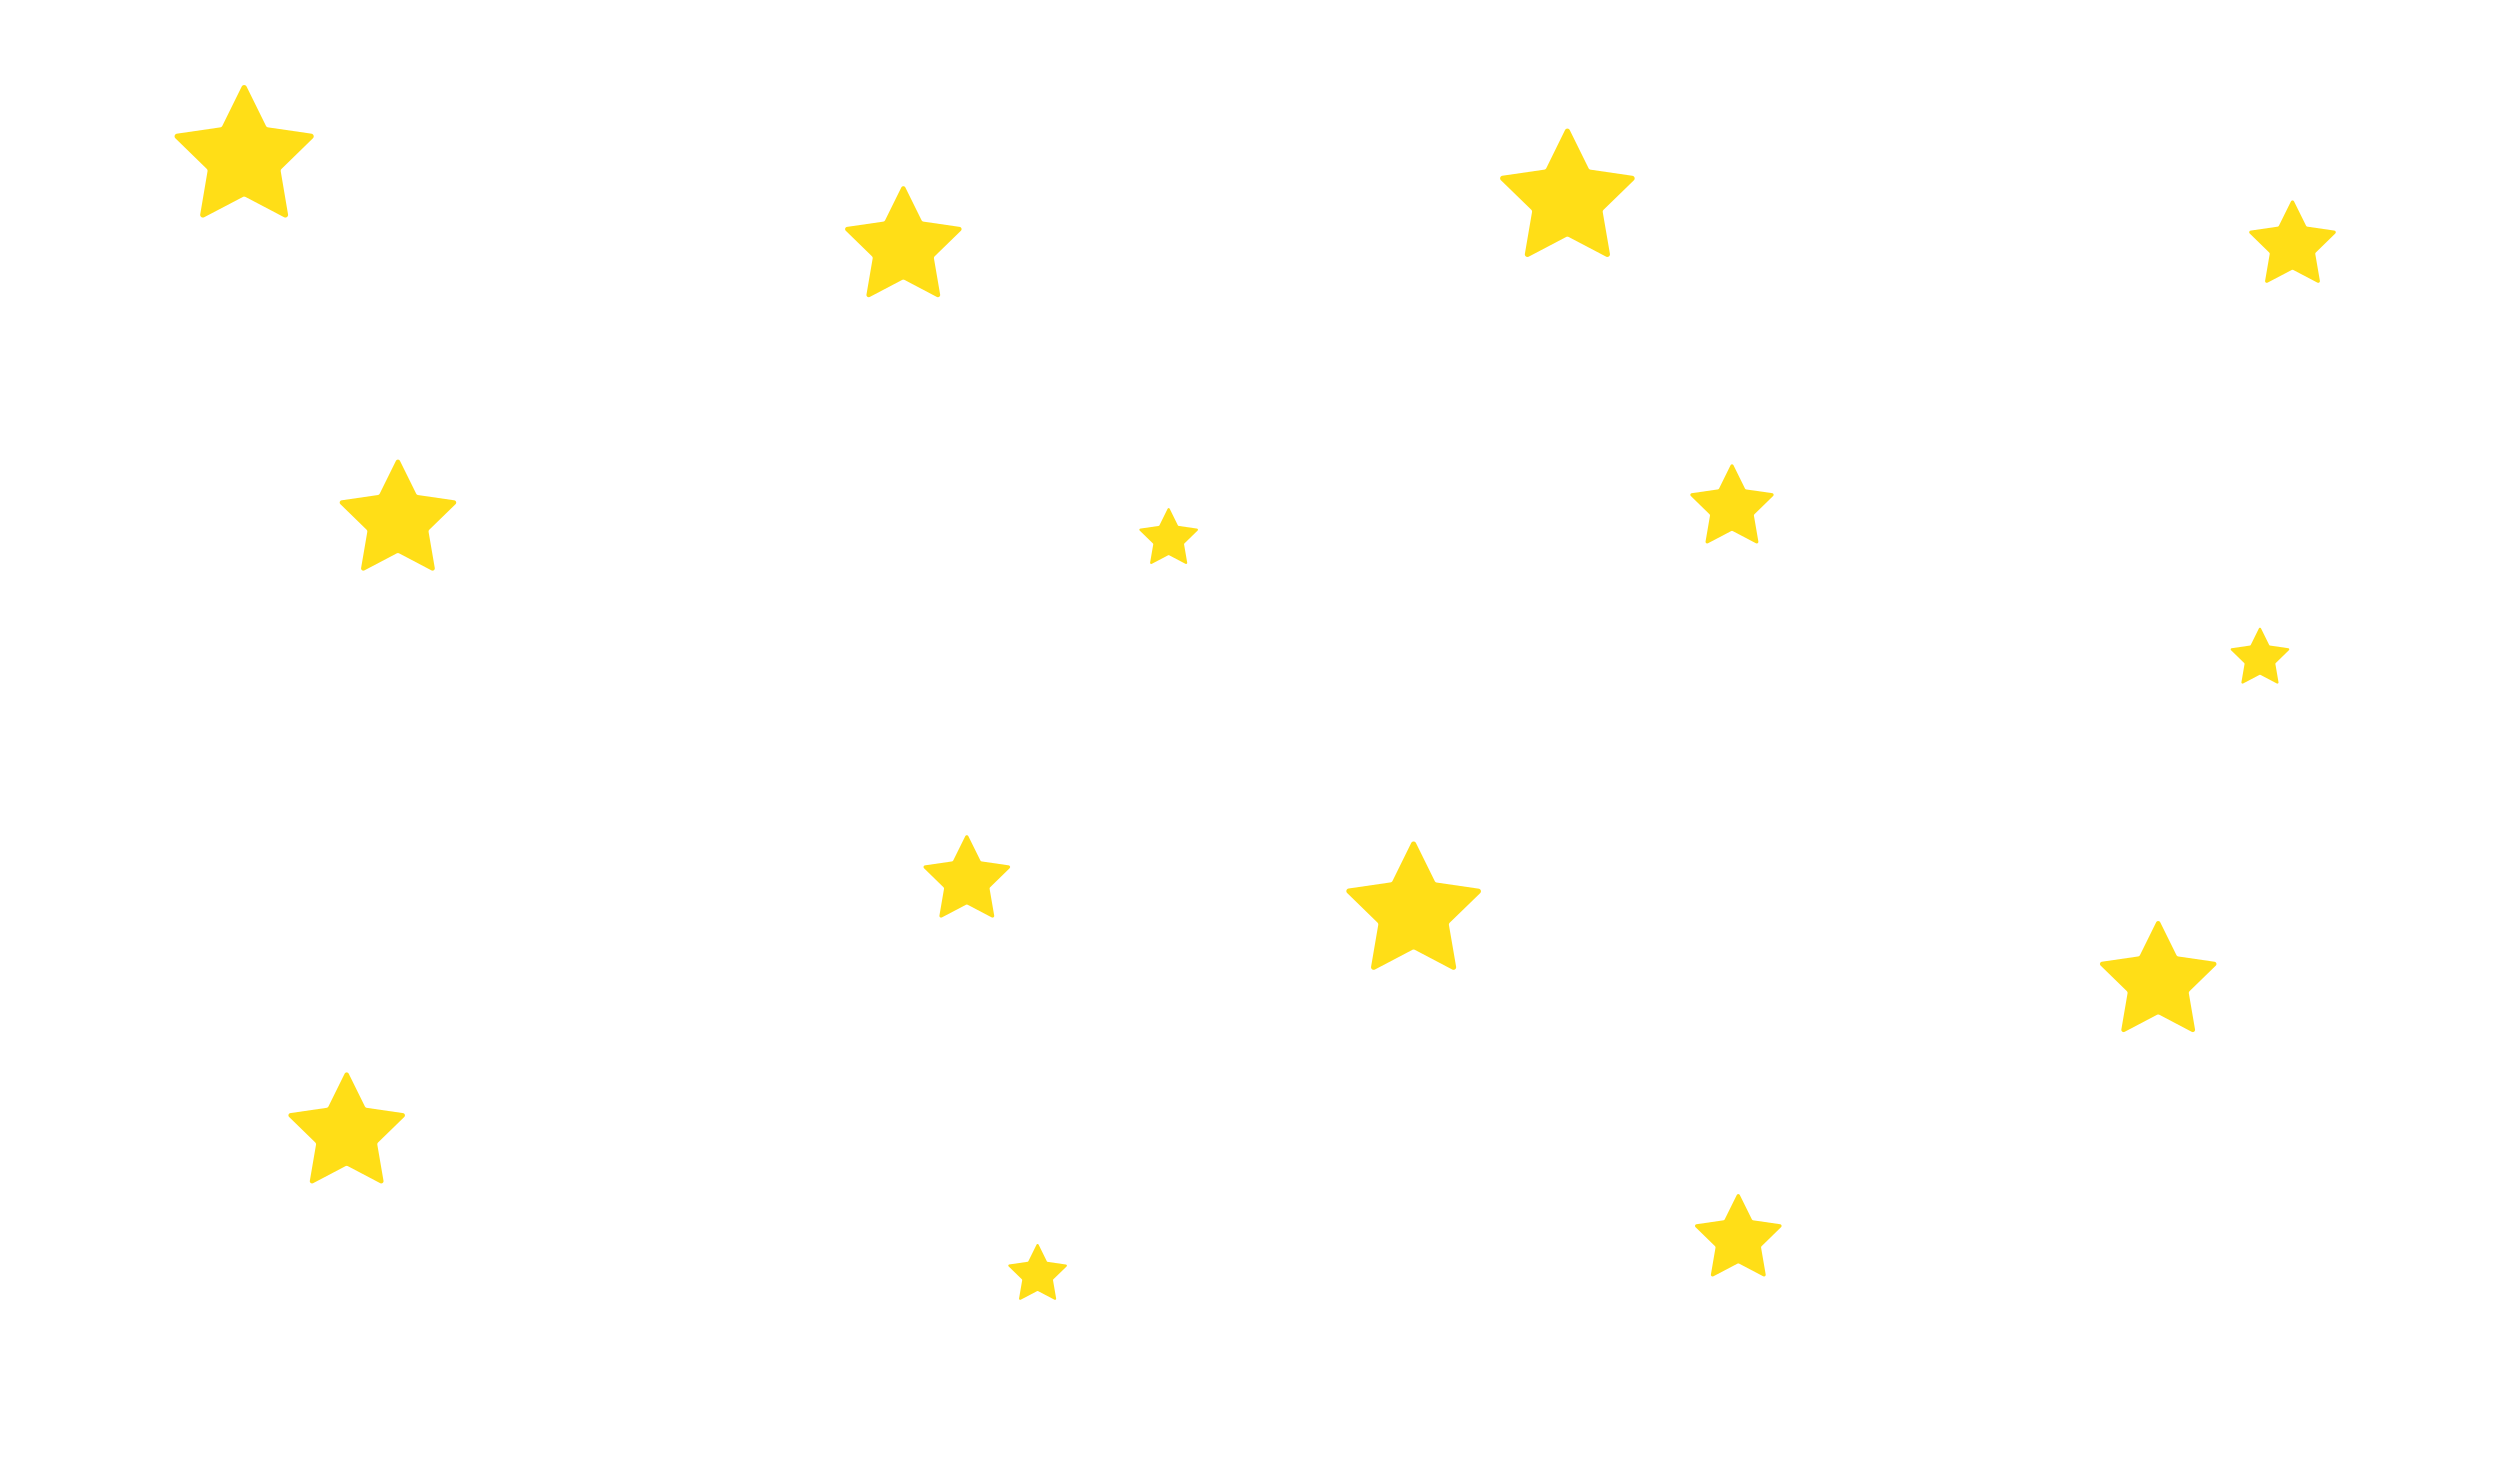
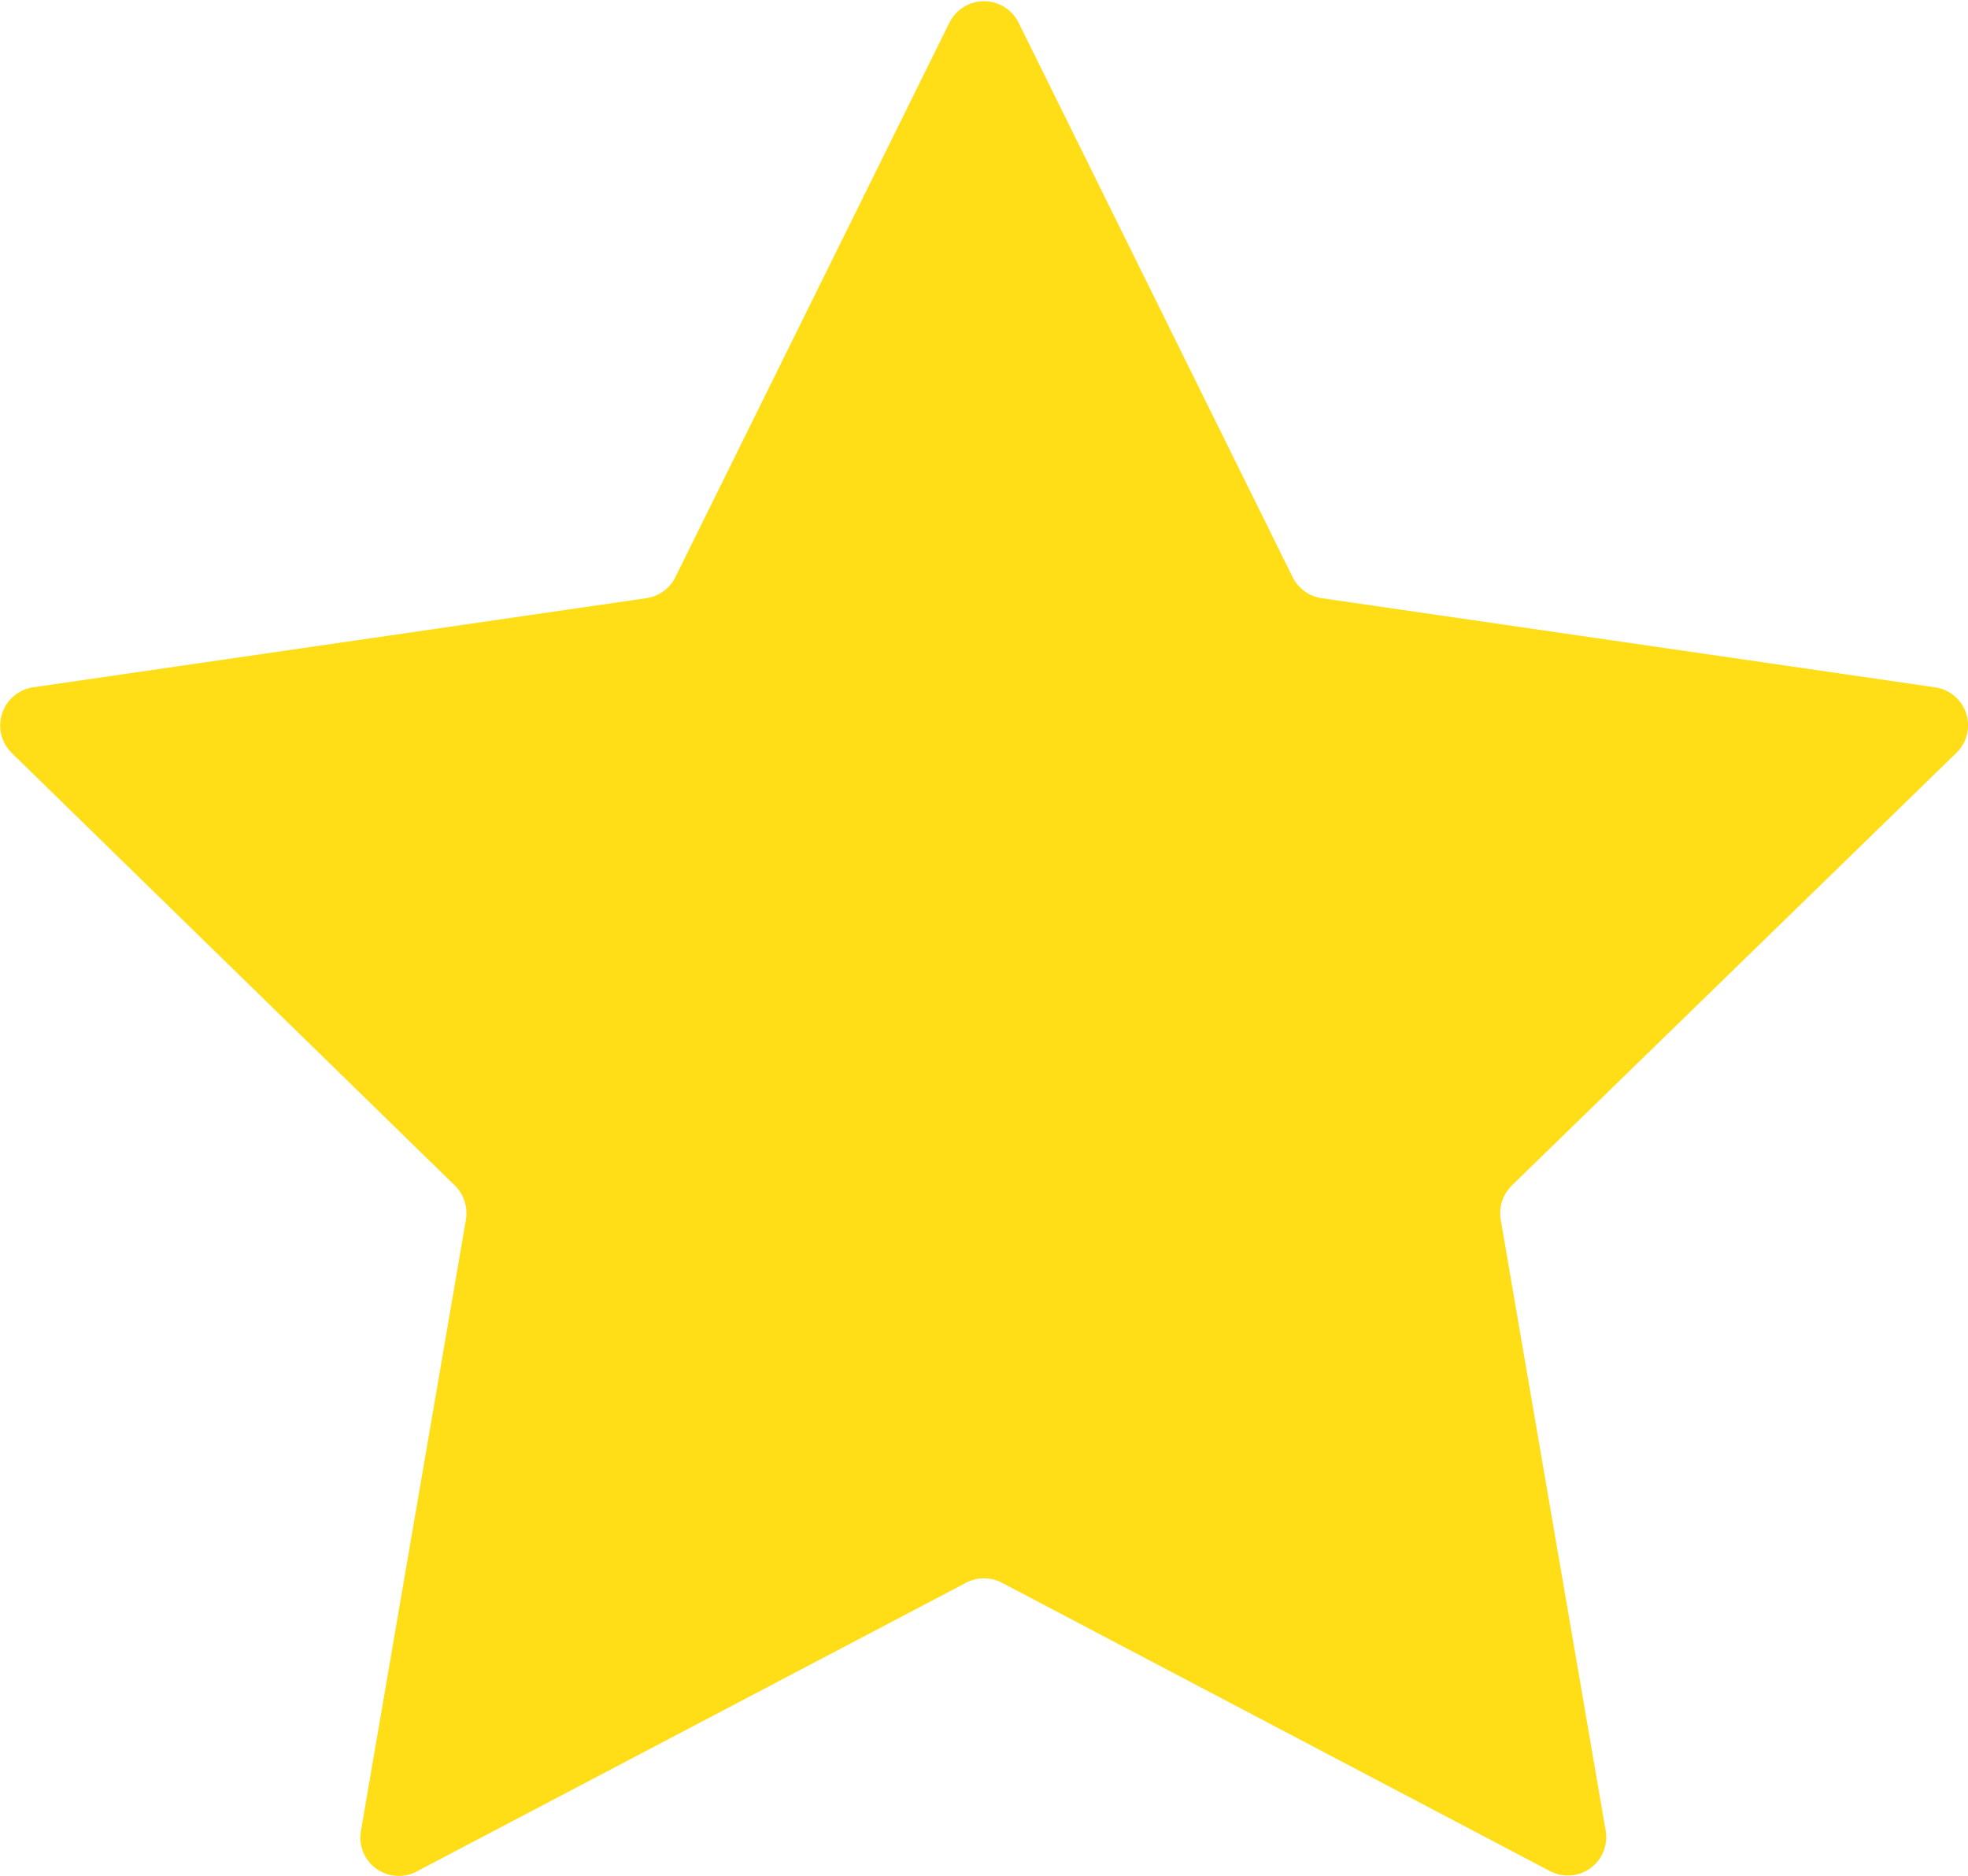
- <svg xmlns="http://www.w3.org/2000/svg" id="Layer_1" data-name="Layer 1" viewBox="0 0 1024 600">
+ <svg xmlns="http://www.w3.org/2000/svg" id="Layer_1" data-name="Layer 1" viewBox="0 0 87.22 83.12">
  <defs>
    <style>.cls-1{fill:#ffde17;}</style>
  </defs>
-   <path class="cls-1" d="M101,35.46l7.94,16.1a1.11,1.11,0,0,0,.84.61l17.76,2.58a1.11,1.11,0,0,1,.62,1.9L115.31,69.18a1.11,1.11,0,0,0-.32,1l3,17.69A1.11,1.11,0,0,1,116.41,89l-15.89-8.35a1.11,1.11,0,0,0-1,0L83.59,89A1.11,1.11,0,0,1,82,87.86l3-17.69a1.11,1.11,0,0,0-.32-1L71.84,56.65a1.11,1.11,0,0,1,.62-1.9l17.76-2.58a1.11,1.11,0,0,0,.84-.61L99,35.46A1.11,1.11,0,0,1,101,35.46Z" />
-   <path class="cls-1" d="M163.84,188.79l6.65,13.47a.93.93,0,0,0,.7.51l14.87,2.16a.93.93,0,0,1,.52,1.59L175.81,217a.93.93,0,0,0-.27.82l2.54,14.81a.93.93,0,0,1-1.35,1l-13.3-7a.93.93,0,0,0-.87,0l-13.3,7a.93.93,0,0,1-1.35-1l2.54-14.81a.93.93,0,0,0-.27-.82l-10.76-10.49a.93.93,0,0,1,.52-1.59l14.87-2.16a.93.93,0,0,0,.7-.51l6.65-13.47A.93.93,0,0,1,163.84,188.79Z" />
-   <path class="cls-1" d="M884.84,377.79l6.65,13.47a.93.93,0,0,0,.7.51l14.87,2.16a.93.93,0,0,1,.52,1.59L896.81,406a.93.93,0,0,0-.27.82l2.54,14.81a.93.93,0,0,1-1.35,1l-13.3-7a.93.93,0,0,0-.87,0l-13.3,7a.93.93,0,0,1-1.35-1l2.54-14.81a.93.93,0,0,0-.27-.82l-10.76-10.49a.93.93,0,0,1,.52-1.59l14.87-2.16a.93.93,0,0,0,.7-.51l6.65-13.47A.93.93,0,0,1,884.84,377.79Z" />
-   <path class="cls-1" d="M643,53.34l7.68,15.57a1.08,1.08,0,0,0,.81.59L668.64,72a1.08,1.08,0,0,1,.6,1.84L656.8,85.94a1.08,1.08,0,0,0-.31,1L659.43,104a1.08,1.08,0,0,1-1.56,1.13L642.5,97.06a1.08,1.08,0,0,0-1,0l-15.36,8.08a1.08,1.08,0,0,1-1.56-1.13l2.93-17.11a1.08,1.08,0,0,0-.31-1L614.77,73.82a1.08,1.08,0,0,1,.6-1.84l17.18-2.5a1.08,1.08,0,0,0,.81-.59L641,53.34A1.08,1.08,0,0,1,643,53.34Z" />
-   <path class="cls-1" d="M580,345.34l7.68,15.57a1.08,1.08,0,0,0,.81.59l17.18,2.5a1.08,1.08,0,0,1,.6,1.84L593.8,377.94a1.08,1.08,0,0,0-.31,1L596.43,396a1.08,1.08,0,0,1-1.56,1.13l-15.36-8.08a1.08,1.08,0,0,0-1,0l-15.36,8.08a1.08,1.08,0,0,1-1.56-1.13l2.93-17.11a1.08,1.08,0,0,0-.31-1l-12.43-12.12a1.08,1.08,0,0,1,.6-1.84l17.18-2.5a1.08,1.08,0,0,0,.81-.59L578,345.34A1.08,1.08,0,0,1,580,345.34Z" />
-   <path class="cls-1" d="M370.84,76.79l6.65,13.47a.93.93,0,0,0,.7.51l14.87,2.16a.93.93,0,0,1,.52,1.59L382.81,105a.93.93,0,0,0-.27.82l2.54,14.81a.93.93,0,0,1-1.35,1l-13.3-7a.93.93,0,0,0-.87,0l-13.3,7a.93.93,0,0,1-1.35-1l2.54-14.81a.93.93,0,0,0-.27-.82L346.43,94.52a.93.93,0,0,1,.52-1.59l14.87-2.16a.93.93,0,0,0,.7-.51l6.65-13.47A.93.93,0,0,1,370.84,76.79Z" />
-   <path class="cls-1" d="M710,190.49l4.75,9.63a.67.67,0,0,0,.5.36L725.92,202a.67.67,0,0,1,.37,1.14l-7.69,7.5a.67.67,0,0,0-.19.59l1.82,10.59a.67.67,0,0,1-1,.7l-9.51-5a.67.67,0,0,0-.62,0l-9.51,5a.67.67,0,0,1-1-.7l1.82-10.59a.67.67,0,0,0-.19-.59l-7.69-7.5A.67.67,0,0,1,693,202l10.63-1.54a.67.67,0,0,0,.5-.36l4.75-9.63A.67.67,0,0,1,710,190.49Z" />
-   <path class="cls-1" d="M142.84,439.79l6.65,13.47a.93.93,0,0,0,.7.51l14.87,2.16a.93.93,0,0,1,.52,1.59L154.81,468a.93.93,0,0,0-.27.82l2.54,14.81a.93.93,0,0,1-1.35,1l-13.3-7a.93.93,0,0,0-.87,0l-13.3,7a.93.93,0,0,1-1.35-1l2.54-14.81a.93.93,0,0,0-.27-.82l-10.76-10.49a.93.93,0,0,1,.52-1.59l14.87-2.16a.93.93,0,0,0,.7-.51l6.65-13.47A.93.93,0,0,1,142.84,439.79Z" />
-   <path class="cls-1" d="M396.62,342.46l4.95,10a.69.69,0,0,0,.52.38l11.07,1.61a.69.69,0,0,1,.38,1.18l-8,7.81a.69.69,0,0,0-.2.61l1.89,11a.69.69,0,0,1-1,.73l-9.9-5.2a.69.69,0,0,0-.65,0l-9.9,5.2a.69.69,0,0,1-1-.73l1.89-11a.69.69,0,0,0-.2-.61l-8-7.81a.69.69,0,0,1,.38-1.18l11.07-1.61a.69.69,0,0,0,.52-.38l4.95-10A.69.69,0,0,1,396.62,342.46Z" />
-   <path class="cls-1" d="M712.62,489.46l4.95,10a.69.69,0,0,0,.52.38l11.07,1.61a.69.69,0,0,1,.38,1.18l-8,7.81a.69.69,0,0,0-.2.61l1.89,11a.69.69,0,0,1-1,.73l-9.9-5.2a.69.69,0,0,0-.65,0l-9.9,5.2a.69.69,0,0,1-1-.73l1.89-11a.69.69,0,0,0-.2-.61l-8-7.81a.69.69,0,0,1,.38-1.18l11.07-1.61a.69.69,0,0,0,.52-.38l4.95-10A.69.69,0,0,1,712.62,489.46Z" />
-   <path class="cls-1" d="M425.42,509.81l3.35,6.79a.47.47,0,0,0,.35.26l7.49,1.09a.47.47,0,0,1,.26.8L431.45,524a.47.47,0,0,0-.13.42l1.28,7.46a.47.47,0,0,1-.68.49l-6.7-3.52a.47.47,0,0,0-.44,0l-6.7,3.52a.47.47,0,0,1-.68-.49l1.28-7.46a.47.47,0,0,0-.13-.42l-5.42-5.28a.47.47,0,0,1,.26-.8l7.49-1.09a.47.47,0,0,0,.35-.26l3.35-6.79A.47.47,0,0,1,425.42,509.81Z" />
-   <path class="cls-1" d="M479.1,208.37l3.35,6.79a.47.47,0,0,0,.35.26l7.49,1.09a.47.47,0,0,1,.26.8l-5.42,5.28a.47.47,0,0,0-.13.42l1.28,7.46a.47.47,0,0,1-.68.49l-6.7-3.52a.47.47,0,0,0-.44,0l-6.7,3.52a.47.47,0,0,1-.68-.49l1.28-7.46a.47.47,0,0,0-.13-.42l-5.42-5.28a.47.47,0,0,1,.26-.8l7.49-1.09a.47.47,0,0,0,.35-.26l3.35-6.79A.47.47,0,0,1,479.1,208.37Z" />
-   <path class="cls-1" d="M926.1,257.37l3.35,6.79a.47.47,0,0,0,.35.26l7.49,1.09a.47.47,0,0,1,.26.8l-5.42,5.28a.47.47,0,0,0-.13.42l1.28,7.46a.47.47,0,0,1-.68.49l-6.7-3.52a.47.47,0,0,0-.44,0l-6.7,3.52a.47.47,0,0,1-.68-.49l1.28-7.46a.47.47,0,0,0-.13-.42l-5.42-5.28a.47.47,0,0,1,.26-.8l7.49-1.09a.47.47,0,0,0,.35-.26l3.35-6.79A.47.47,0,0,1,926.1,257.37Z" />
-   <path class="cls-1" d="M939.62,82.46l4.95,10a.69.69,0,0,0,.52.38l11.07,1.61a.69.69,0,0,1,.38,1.18l-8,7.81a.69.69,0,0,0-.2.61l1.89,11a.69.69,0,0,1-1,.73l-9.9-5.2a.69.69,0,0,0-.65,0l-9.9,5.2a.69.69,0,0,1-1-.73l1.89-11a.69.69,0,0,0-.2-.61l-8-7.81a.69.69,0,0,1,.38-1.18l11.07-1.61a.69.69,0,0,0,.52-.38l4.95-10A.69.69,0,0,1,939.62,82.46Z" />
+   <path class="cls-1" d="M45.14,1,57.29,25.58a1.71,1.71,0,0,0,1.29.93l27.18,3.95a1.7,1.7,0,0,1,.94,2.91L67,52.54a1.73,1.73,0,0,0-.49,1.51l4.65,27.07a1.7,1.7,0,0,1-2.47,1.8L44.4,70.14a1.7,1.7,0,0,0-1.58,0L18.5,82.92A1.7,1.7,0,0,1,16,81.12l4.65-27.07a1.73,1.73,0,0,0-.49-1.51L.52,33.37a1.71,1.71,0,0,1,.94-2.91l27.18-3.95a1.71,1.71,0,0,0,1.29-.93L42.08,1A1.71,1.71,0,0,1,45.14,1Z" />
</svg>
